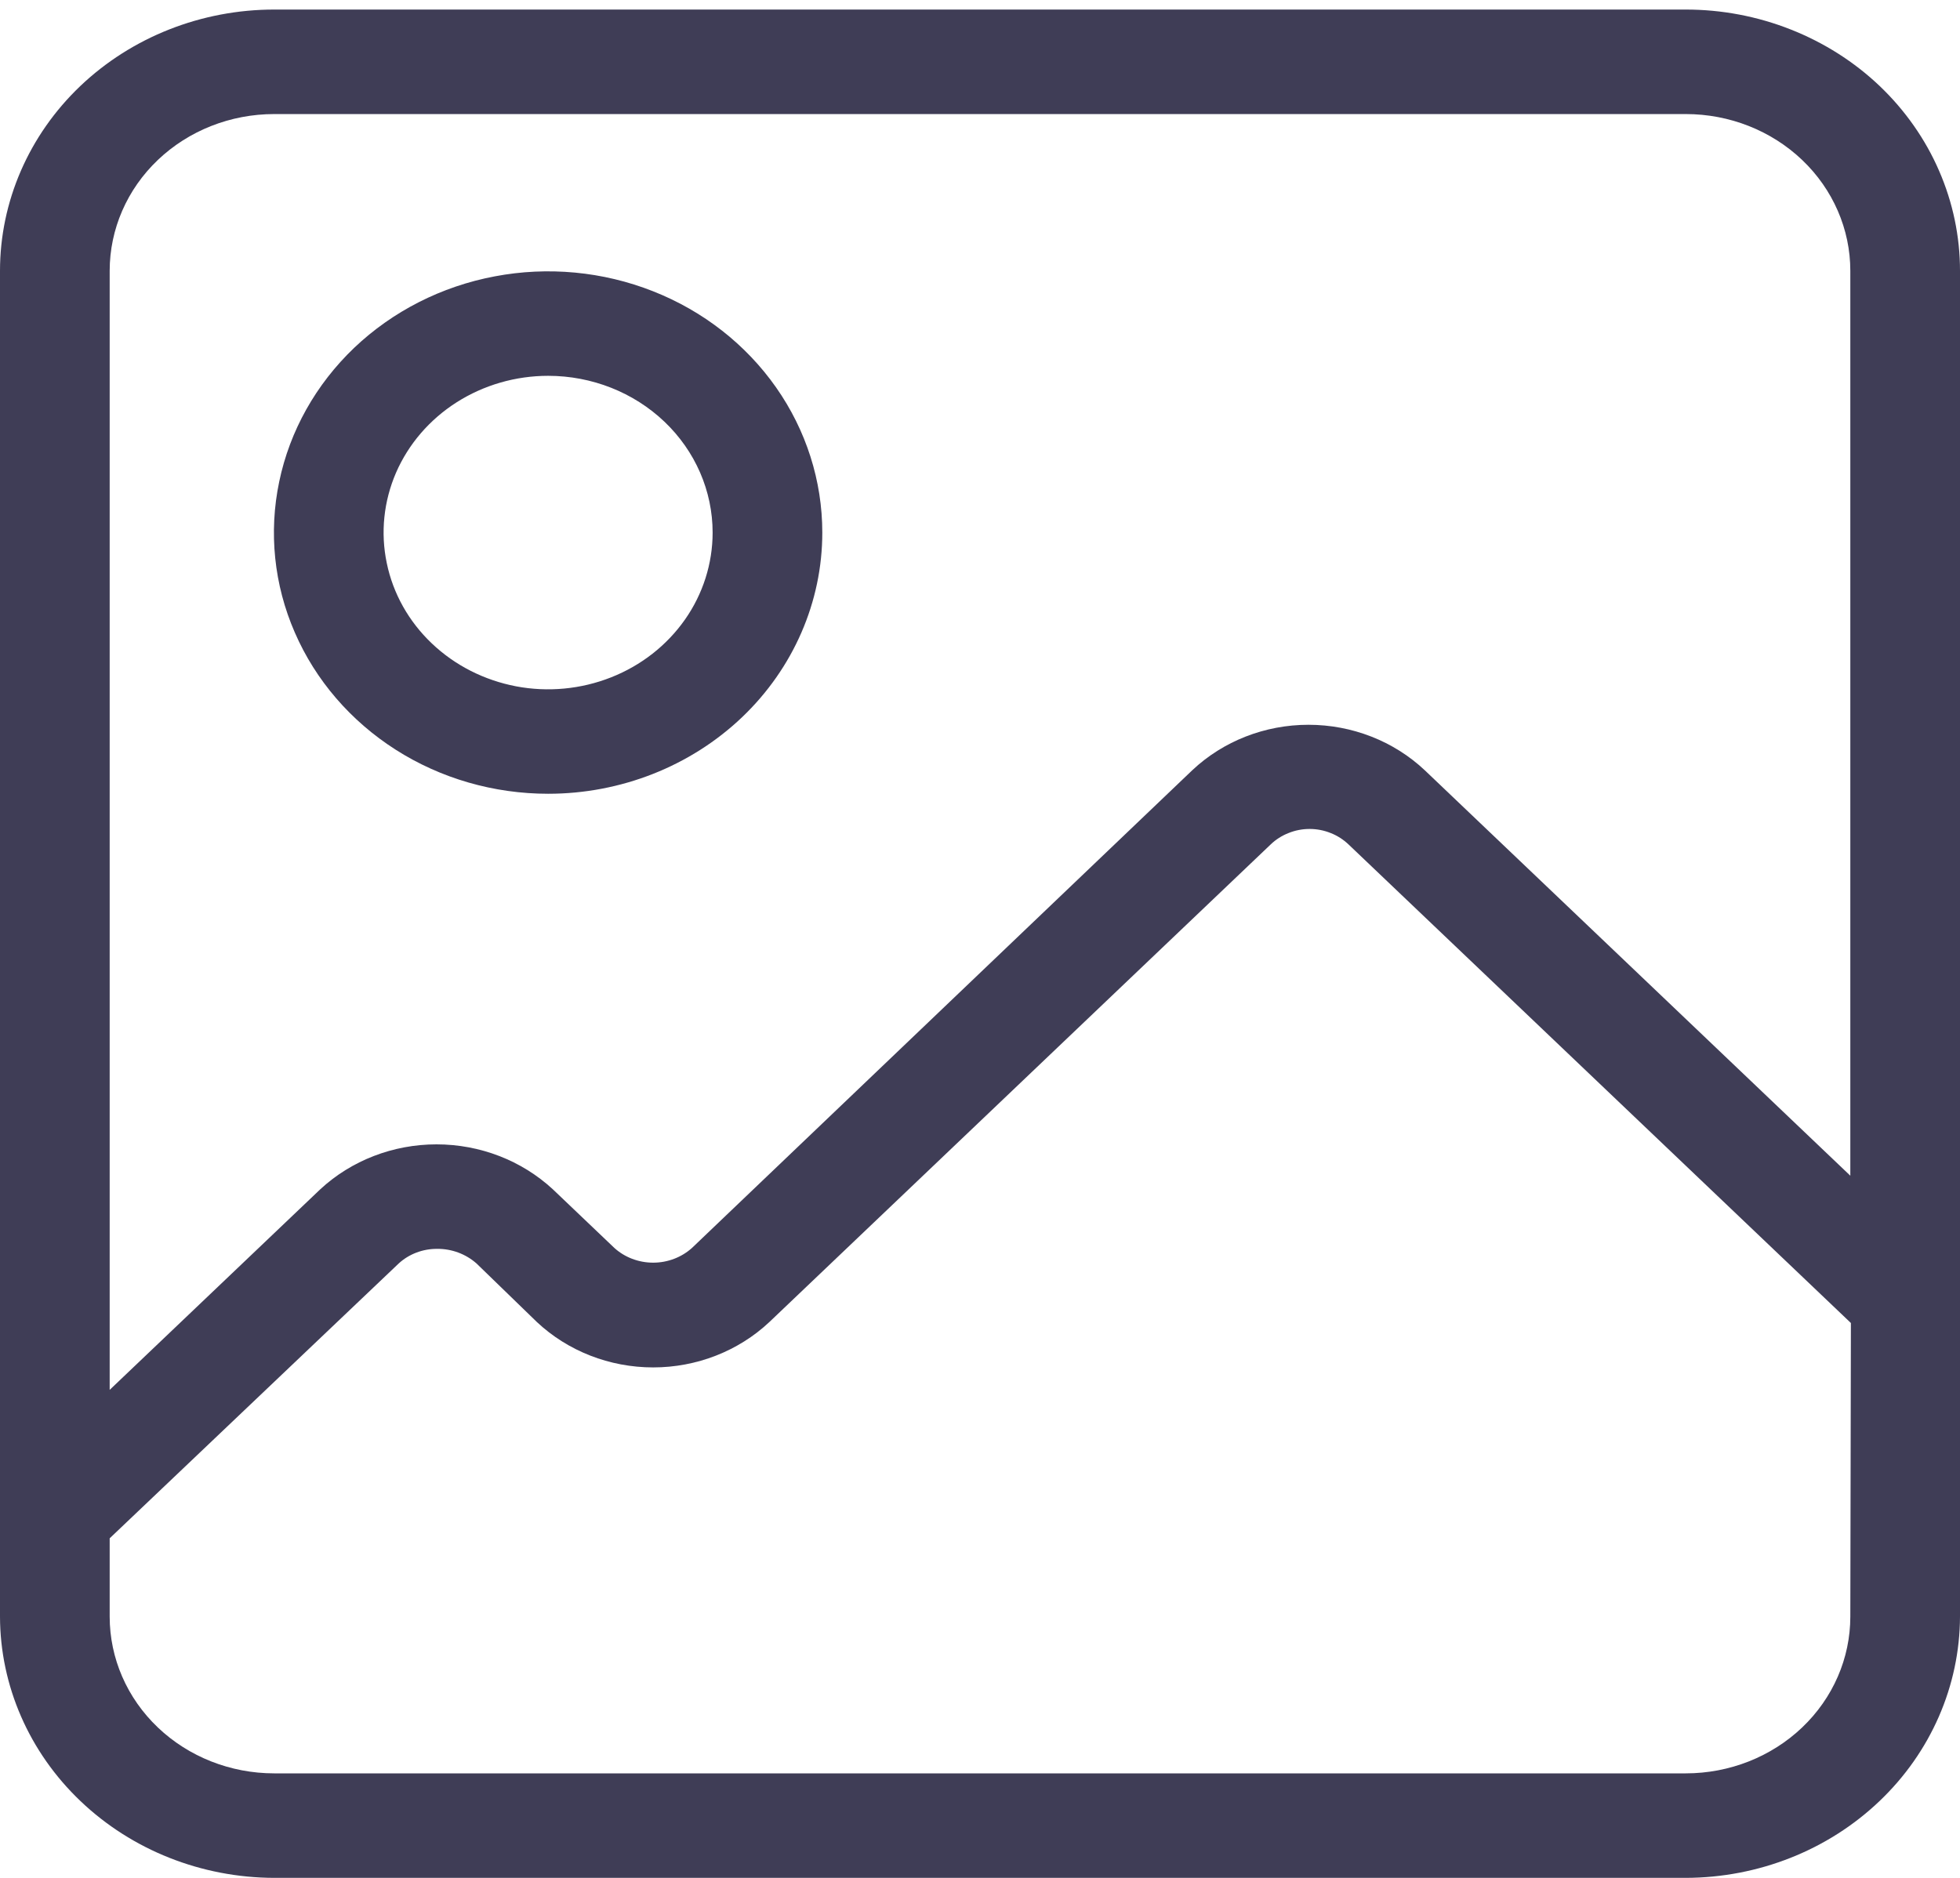
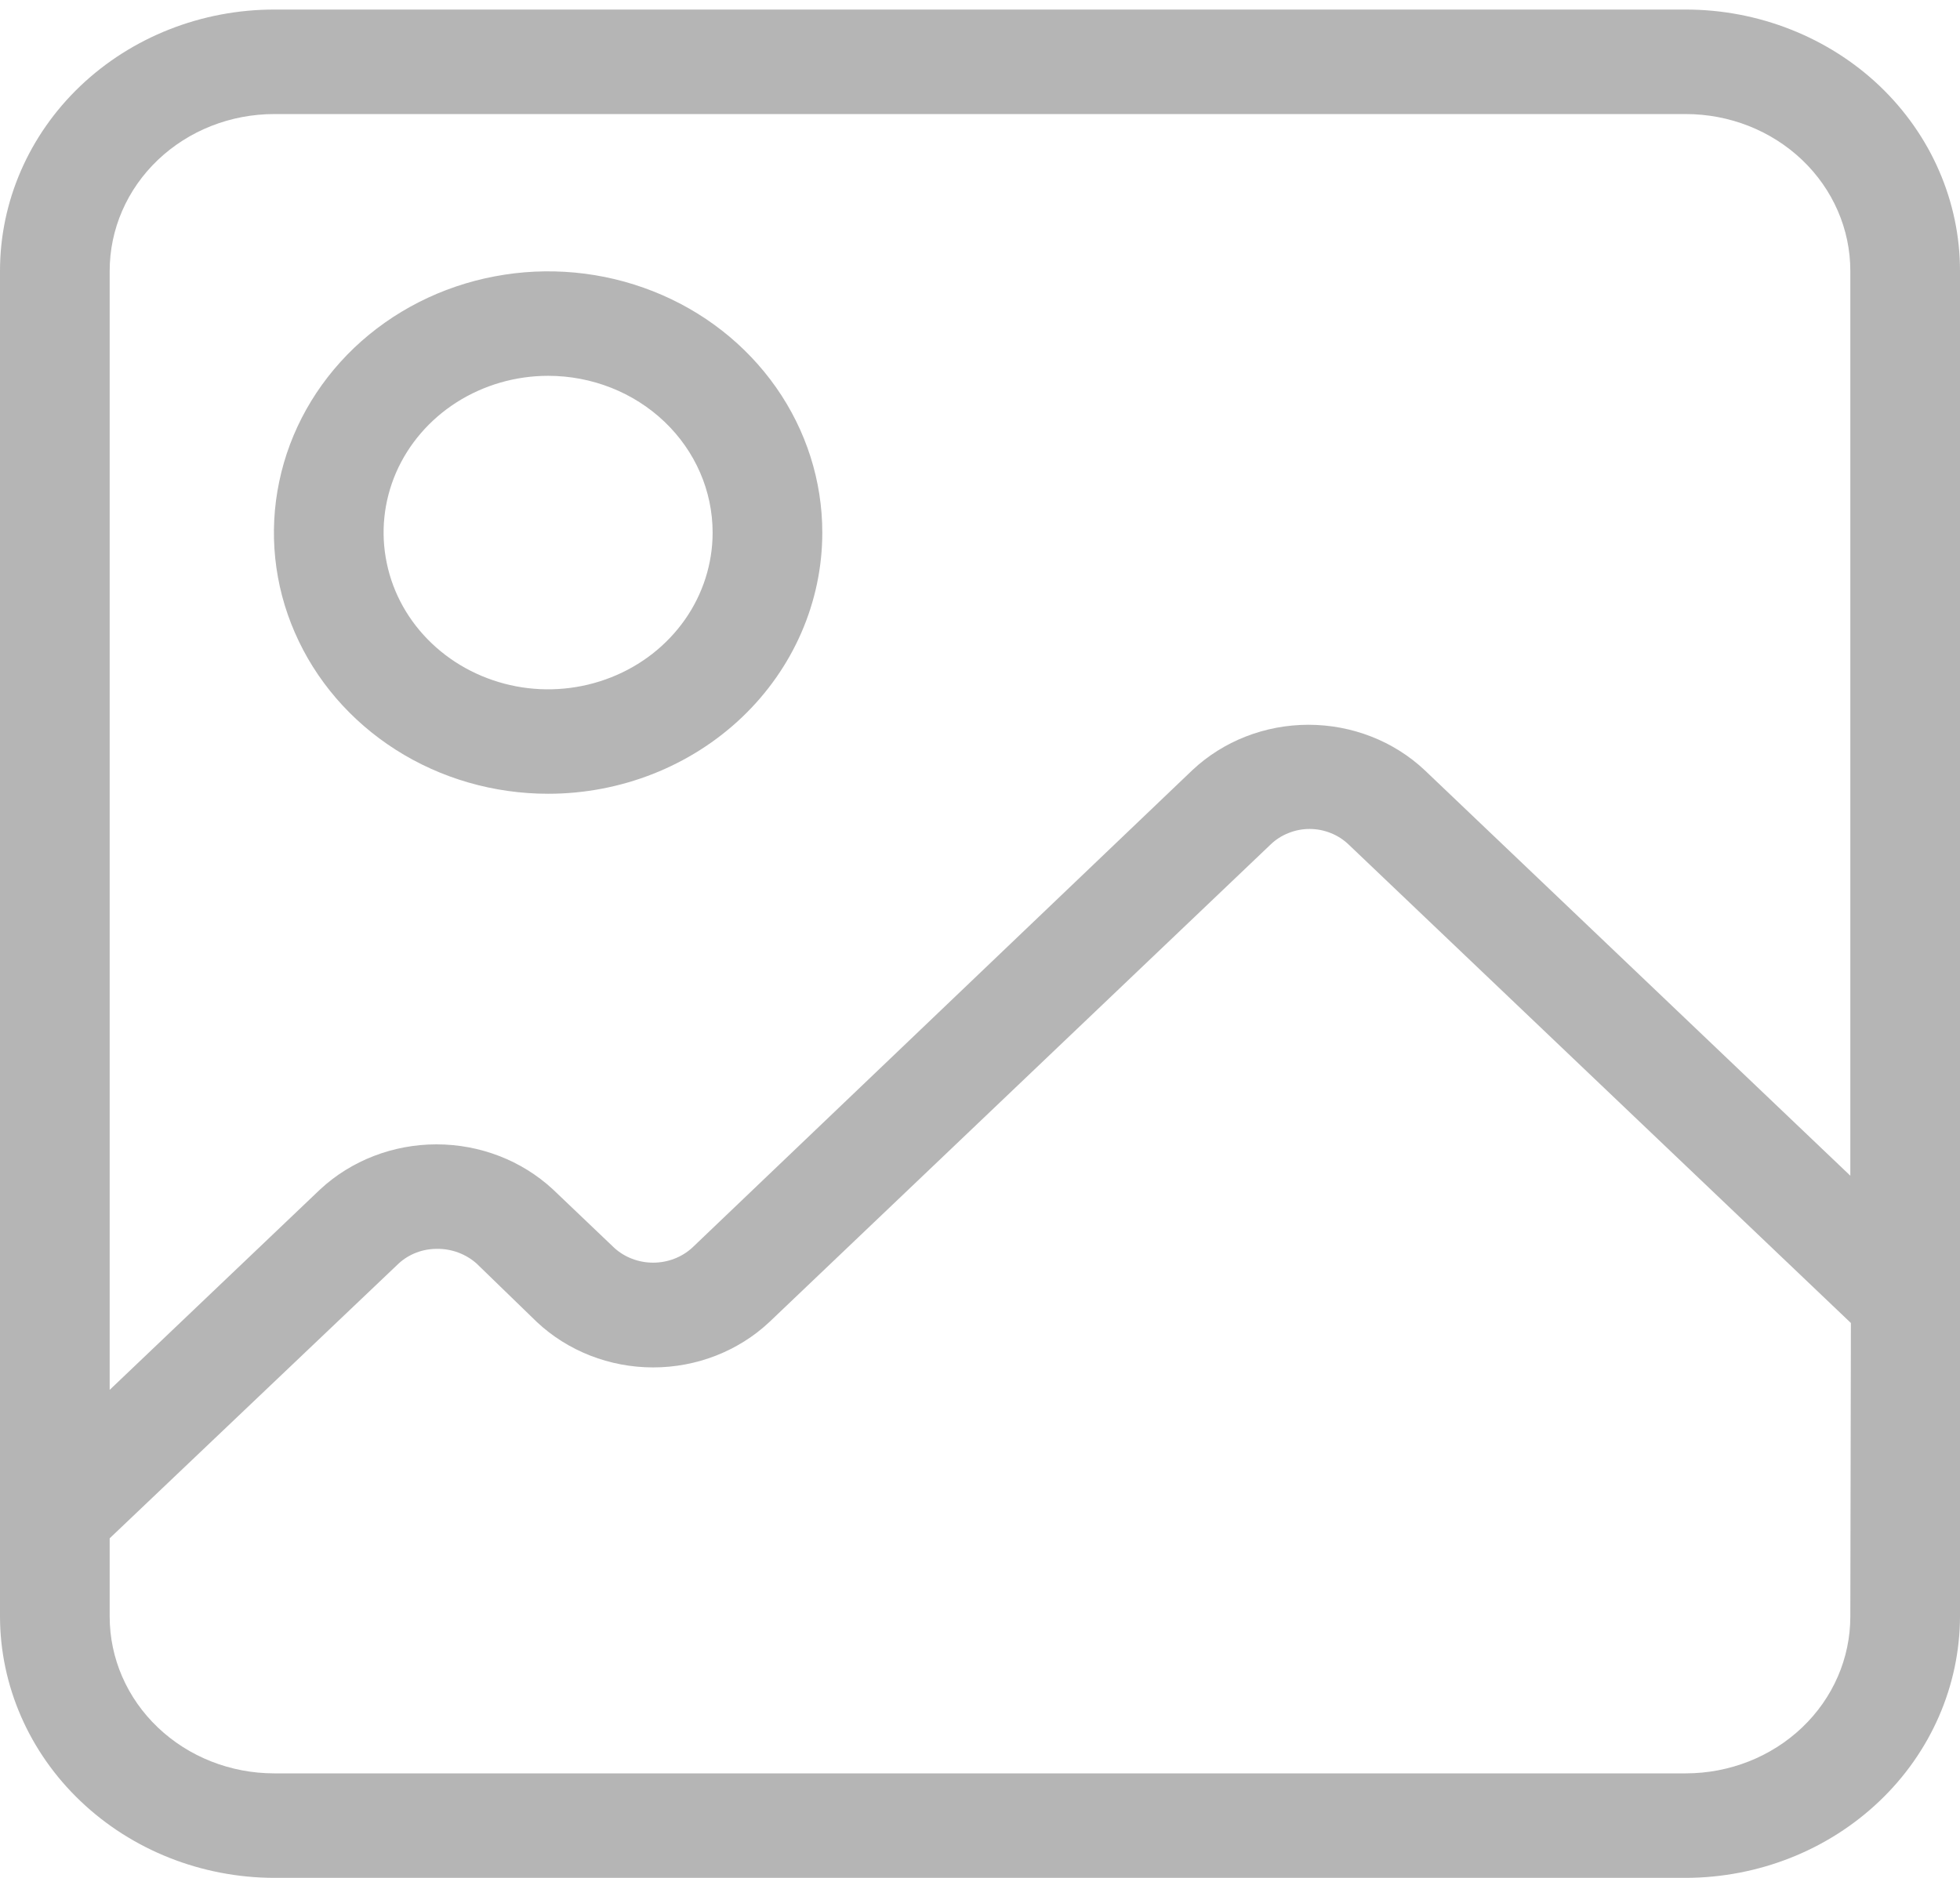
<svg xmlns="http://www.w3.org/2000/svg" width="24" height="23" viewBox="0 0 24 23" fill="none">
-   <path d="M20.642 0.117H3.358C2.467 0.117 1.613 0.454 0.983 1.054C0.354 1.654 0 2.468 0 3.317V19.8C0.002 20.648 0.357 21.461 0.986 22.06C1.615 22.66 2.468 22.998 3.358 23H20.642C21.532 22.998 22.385 22.66 23.014 22.06C23.643 21.461 23.997 20.648 24 19.8V3.317C24 2.897 23.913 2.48 23.744 2.092C23.576 1.704 23.328 1.351 23.017 1.054C22.705 0.757 22.335 0.522 21.927 0.361C21.52 0.2 21.083 0.117 20.642 0.117ZM1.343 3.317C1.343 2.808 1.555 2.319 1.933 1.959C2.311 1.599 2.823 1.397 3.358 1.397H20.642C21.177 1.397 21.689 1.599 22.067 1.959C22.445 2.319 22.657 2.808 22.657 3.317V14.4L17.446 9.434C17.067 9.077 16.555 8.877 16.022 8.877C15.489 8.877 14.978 9.077 14.599 9.434L8.475 15.283C8.346 15.4 8.175 15.465 7.998 15.465C7.82 15.465 7.649 15.4 7.521 15.283L6.769 14.566C6.387 14.213 5.877 14.016 5.345 14.016C4.814 14.016 4.303 14.213 3.922 14.566L1.343 17.023V3.317ZM22.657 19.8C22.657 20.31 22.445 20.798 22.067 21.158C21.689 21.518 21.177 21.72 20.642 21.72H3.358C2.823 21.72 2.311 21.518 1.933 21.158C1.555 20.798 1.343 20.31 1.343 19.8V18.841L4.882 15.475C5.008 15.359 5.177 15.295 5.352 15.296C5.531 15.294 5.704 15.359 5.835 15.475L6.574 16.192C6.953 16.548 7.465 16.748 7.998 16.748C8.531 16.748 9.042 16.548 9.421 16.192L15.559 10.343C15.621 10.283 15.696 10.235 15.778 10.203C15.859 10.17 15.947 10.153 16.036 10.153C16.125 10.153 16.212 10.17 16.294 10.203C16.376 10.235 16.45 10.283 16.513 10.343L22.664 16.204L22.657 19.8Z" fill="#3F3D56" />
-   <path d="M6.712 9.722C6.048 9.722 5.398 9.535 4.846 9.183C4.294 8.831 3.864 8.332 3.61 7.747C3.355 7.163 3.289 6.519 3.419 5.899C3.548 5.278 3.868 4.708 4.337 4.26C4.807 3.813 5.405 3.508 6.057 3.385C6.708 3.261 7.383 3.325 7.996 3.567C8.61 3.809 9.134 4.219 9.503 4.745C9.872 5.271 10.069 5.89 10.069 6.523C10.069 7.371 9.715 8.185 9.086 8.785C8.456 9.385 7.602 9.722 6.712 9.722ZM6.712 4.603C6.313 4.603 5.924 4.716 5.592 4.927C5.261 5.138 5.003 5.437 4.85 5.788C4.698 6.139 4.658 6.525 4.736 6.897C4.813 7.27 5.005 7.612 5.287 7.88C5.569 8.149 5.928 8.331 6.319 8.406C6.709 8.48 7.114 8.442 7.483 8.296C7.851 8.151 8.165 7.905 8.387 7.589C8.608 7.274 8.726 6.902 8.726 6.523C8.726 6.014 8.514 5.525 8.136 5.165C7.758 4.805 7.246 4.603 6.712 4.603Z" fill="#3F3D56" />
+   <path d="M20.642 0.117H3.358C2.467 0.117 1.613 0.454 0.983 1.054C0.354 1.654 0 2.468 0 3.317V19.8C0.002 20.648 0.357 21.461 0.986 22.06C1.615 22.66 2.468 22.998 3.358 23H20.642C21.532 22.998 22.385 22.66 23.014 22.06C23.643 21.461 23.997 20.648 24 19.8V3.317C24 2.897 23.913 2.48 23.744 2.092C23.576 1.704 23.328 1.351 23.017 1.054C22.705 0.757 22.335 0.522 21.927 0.361C21.52 0.2 21.083 0.117 20.642 0.117ZM1.343 3.317C1.343 2.808 1.555 2.319 1.933 1.959C2.311 1.599 2.823 1.397 3.358 1.397H20.642C21.177 1.397 21.689 1.599 22.067 1.959C22.445 2.319 22.657 2.808 22.657 3.317V14.4L17.446 9.434C17.067 9.077 16.555 8.877 16.022 8.877C15.489 8.877 14.978 9.077 14.599 9.434L8.475 15.283C8.346 15.4 8.175 15.465 7.998 15.465C7.82 15.465 7.649 15.4 7.521 15.283L6.769 14.566C6.387 14.213 5.877 14.016 5.345 14.016C4.814 14.016 4.303 14.213 3.922 14.566L1.343 17.023V3.317ZM22.657 19.8C22.657 20.31 22.445 20.798 22.067 21.158C21.689 21.518 21.177 21.72 20.642 21.72H3.358C2.823 21.72 2.311 21.518 1.933 21.158C1.555 20.798 1.343 20.31 1.343 19.8V18.841L4.882 15.475C5.008 15.359 5.177 15.295 5.352 15.296C5.531 15.294 5.704 15.359 5.835 15.475L6.574 16.192C6.953 16.548 7.465 16.748 7.998 16.748C8.531 16.748 9.042 16.548 9.421 16.192L15.559 10.343C15.621 10.283 15.696 10.235 15.778 10.203C15.859 10.17 15.947 10.153 16.036 10.153C16.125 10.153 16.212 10.17 16.294 10.203C16.376 10.235 16.45 10.283 16.513 10.343L22.664 16.204L22.657 19.8Z" fill="#B5B5B5" />
+   <path d="M6.712 9.722C6.048 9.722 5.398 9.535 4.846 9.183C4.294 8.831 3.864 8.332 3.61 7.747C3.355 7.163 3.289 6.519 3.419 5.899C3.548 5.278 3.868 4.708 4.337 4.26C4.807 3.813 5.405 3.508 6.057 3.385C6.708 3.261 7.383 3.325 7.996 3.567C8.61 3.809 9.134 4.219 9.503 4.745C9.872 5.271 10.069 5.89 10.069 6.523C10.069 7.371 9.715 8.185 9.086 8.785C8.456 9.385 7.602 9.722 6.712 9.722ZM6.712 4.603C6.313 4.603 5.924 4.716 5.592 4.927C5.261 5.138 5.003 5.437 4.85 5.788C4.698 6.139 4.658 6.525 4.736 6.897C4.813 7.27 5.005 7.612 5.287 7.88C5.569 8.149 5.928 8.331 6.319 8.406C6.709 8.48 7.114 8.442 7.483 8.296C7.851 8.151 8.165 7.905 8.387 7.589C8.608 7.274 8.726 6.902 8.726 6.523C8.726 6.014 8.514 5.525 8.136 5.165C7.758 4.805 7.246 4.603 6.712 4.603Z" fill="#B5B5B5" />
</svg>
